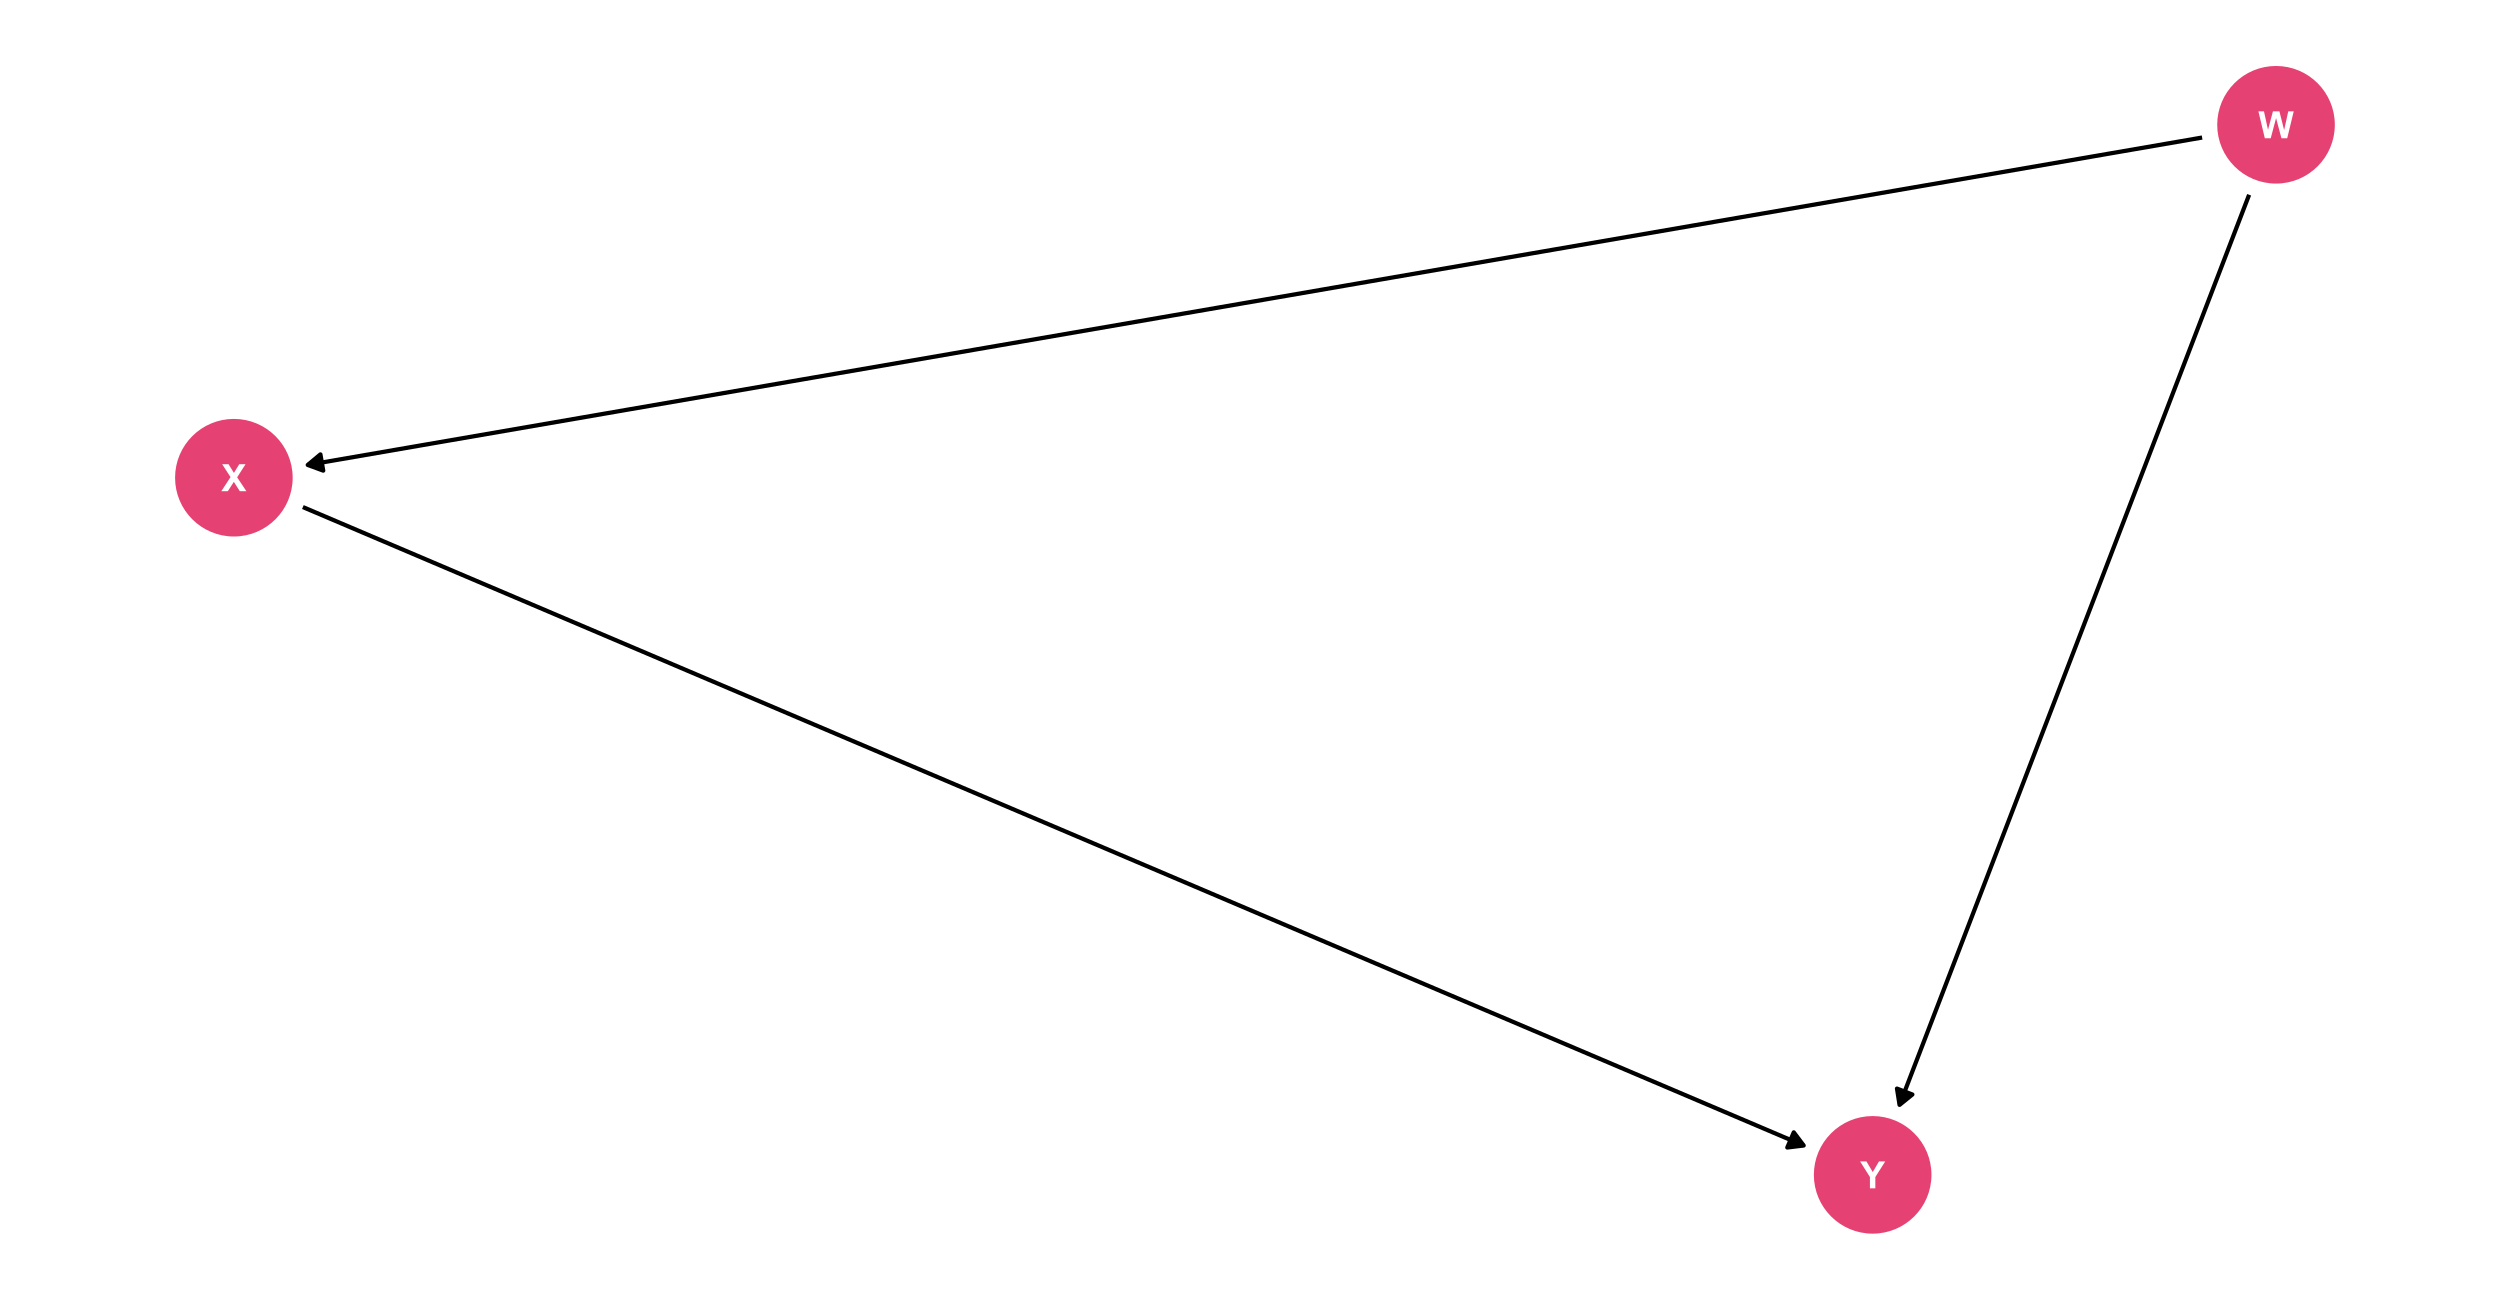
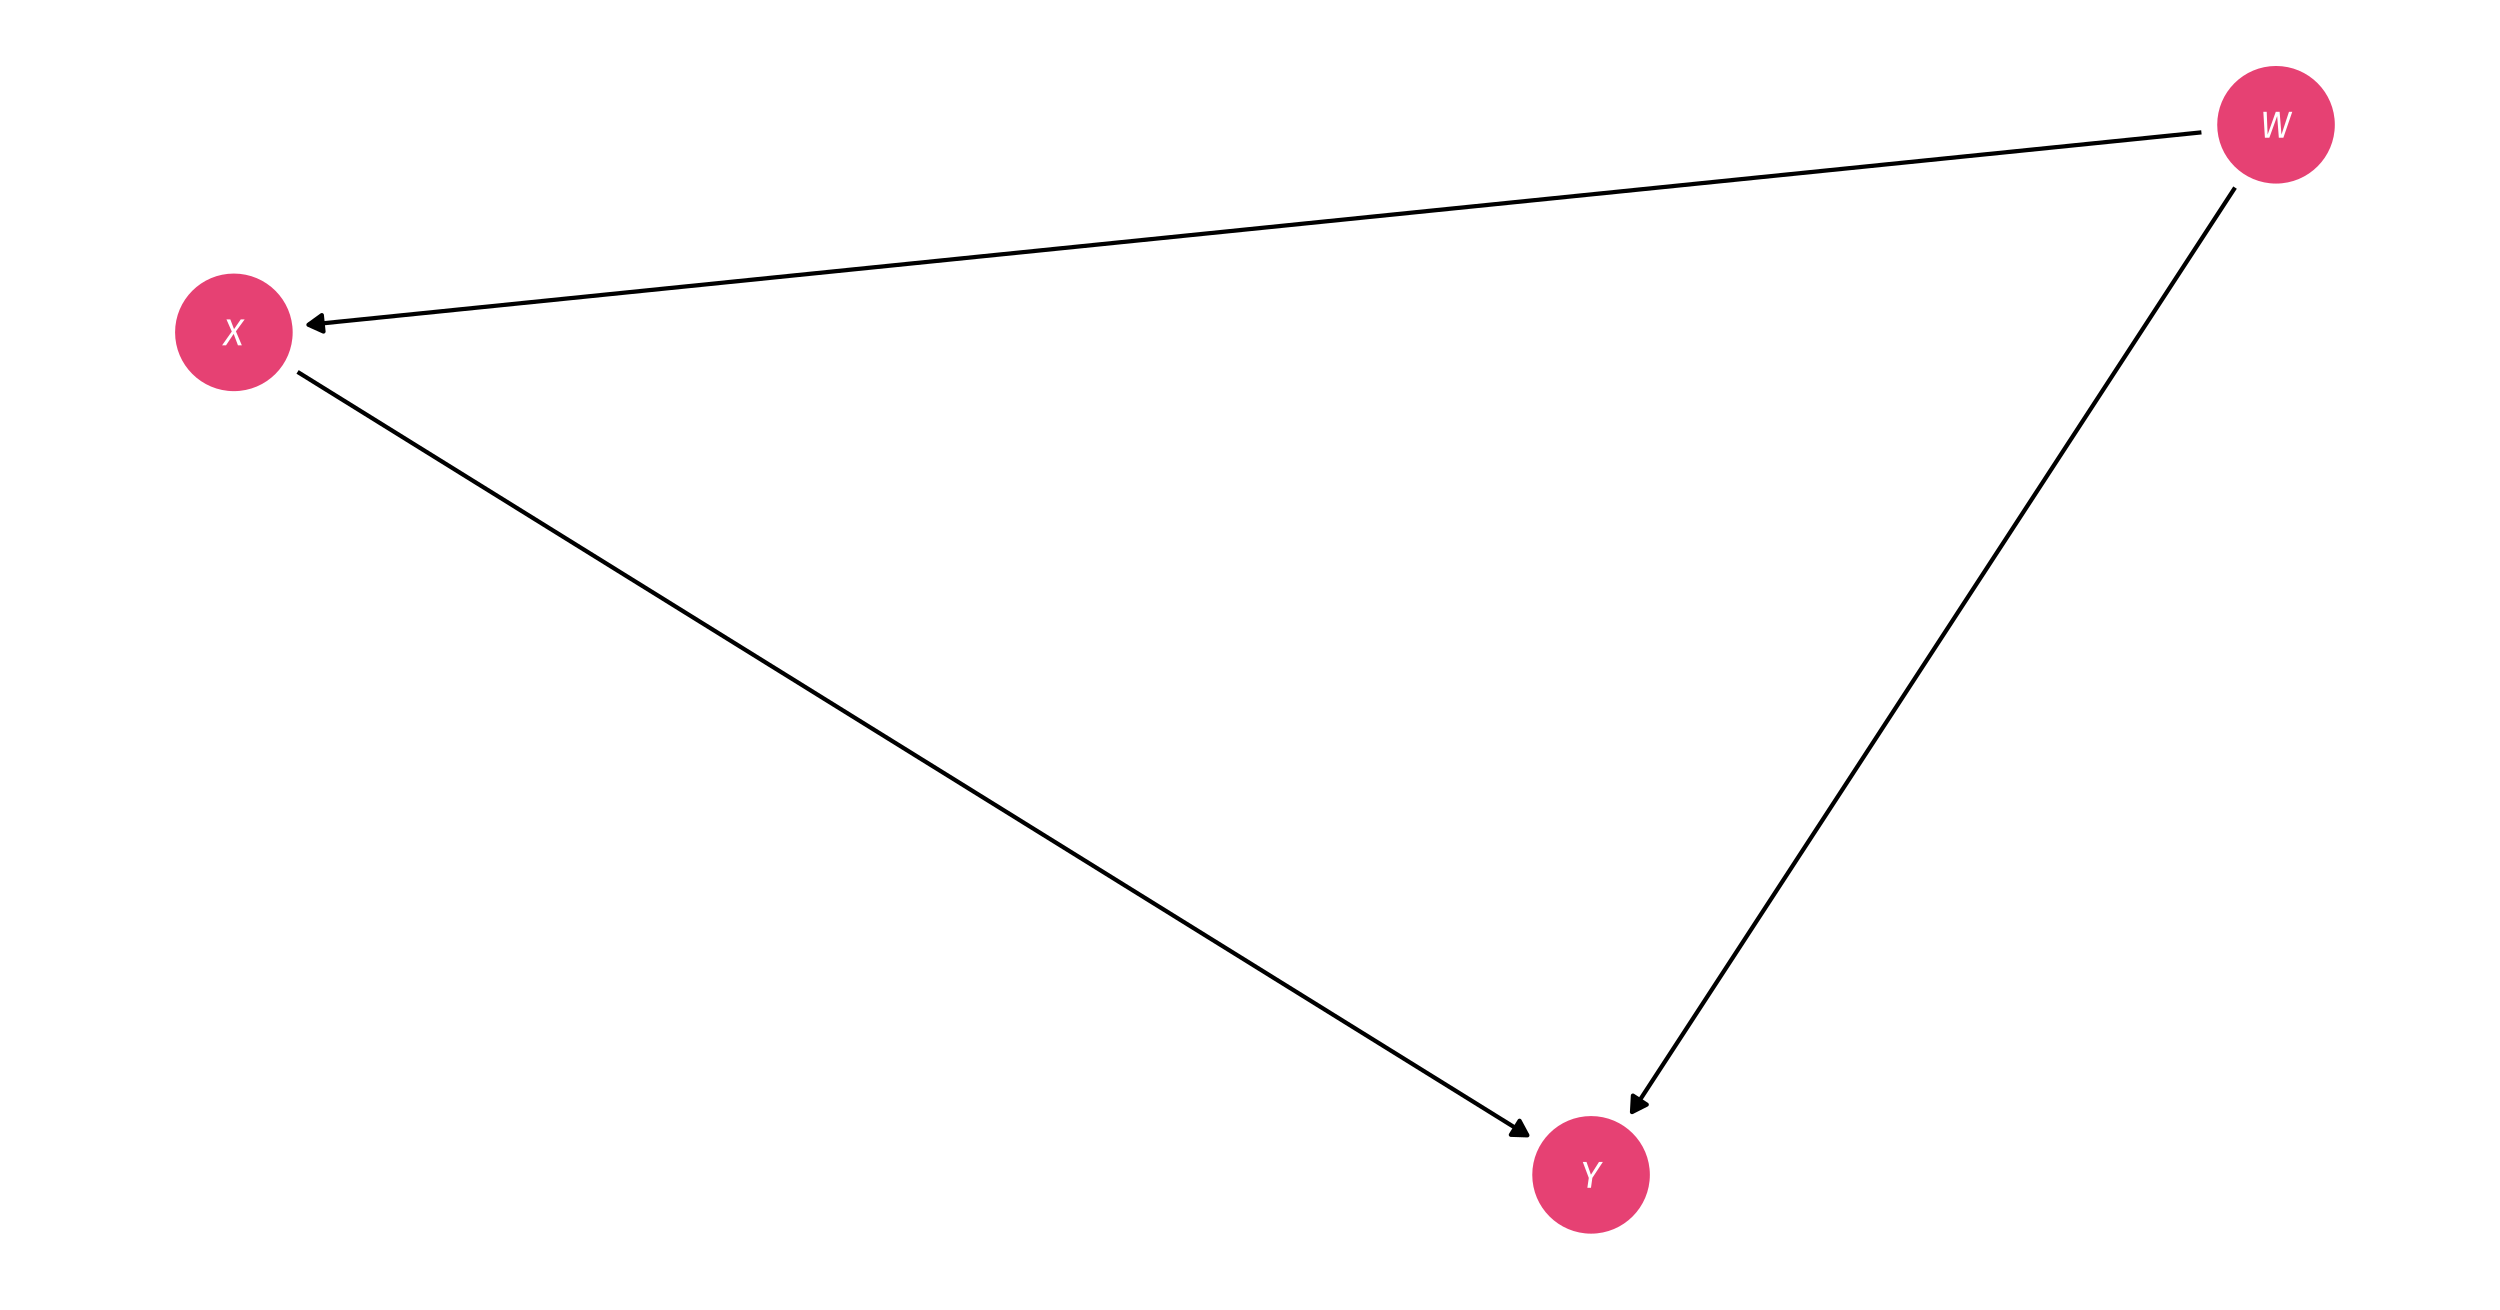
<svg xmlns="http://www.w3.org/2000/svg" xmlns:xlink="http://www.w3.org/1999/xlink" width="756pt" height="396pt" viewBox="0 0 756 396" version="1.1">
  <defs>
    <g>
      <symbol overflow="visible" id="glyph0-0">
-         <path style="stroke:none;" d="M 1.422 0 L 1.422 -7.113 L 7.113 -7.113 L 7.113 0 Z M 1.602 -0.18 L 6.934 -0.18 L 6.934 -6.934 L 1.602 -6.934 Z M 1.602 -0.18 " />
+         <path style="stroke:none;" d="M 7.387 -11.949 L 2.652 -11.949 L 0.398 3.984 L 5.133 3.984 Z M 6.68 -11.359 L 4.598 3.391 L 1.105 3.391 L 3.188 -11.359 Z M 3.906 -5.133 C 3.676 -5.133 3.453 -5.102 3.234 -5.043 C 3.016 -4.984 2.887 -4.887 2.855 -4.746 C 2.836 -4.656 2.855 -4.582 2.906 -4.523 C 2.957 -4.461 3.031 -4.43 3.129 -4.43 C 3.141 -4.426 3.156 -4.422 3.18 -4.426 C 3.199 -4.426 3.227 -4.43 3.266 -4.438 C 3.352 -4.484 3.445 -4.523 3.543 -4.551 C 3.637 -4.57 3.75 -4.582 3.883 -4.586 C 4.145 -4.582 4.309 -4.512 4.379 -4.379 C 4.441 -4.242 4.461 -4.07 4.43 -3.859 C 4.391 -3.547 4.281 -3.316 4.105 -3.172 C 3.93 -3.023 3.641 -2.941 3.234 -2.926 L 3.129 -2.004 C 3.121 -1.914 3.145 -1.84 3.199 -1.785 C 3.254 -1.727 3.324 -1.695 3.414 -1.695 C 3.473 -1.691 3.531 -1.711 3.586 -1.75 C 3.641 -1.785 3.672 -1.848 3.688 -1.934 L 3.789 -2.48 C 4.164 -2.531 4.449 -2.664 4.645 -2.875 C 4.836 -3.082 4.957 -3.379 5.008 -3.766 C 5.066 -4.129 5.02 -4.445 4.863 -4.715 C 4.707 -4.977 4.387 -5.117 3.906 -5.133 Z M 3.277 -1.363 C 3.168 -1.359 3.082 -1.328 3.016 -1.27 C 2.941 -1.207 2.898 -1.125 2.891 -1.023 C 2.867 -0.887 2.891 -0.773 2.961 -0.688 C 3.023 -0.594 3.121 -0.547 3.254 -0.547 C 3.355 -0.547 3.445 -0.582 3.52 -0.648 C 3.594 -0.711 3.637 -0.797 3.652 -0.91 C 3.664 -1.035 3.637 -1.145 3.57 -1.23 C 3.5 -1.316 3.402 -1.359 3.277 -1.363 Z M 3.277 -1.363 " />
      </symbol>
      <symbol overflow="visible" id="glyph0-1">
-         <path style="stroke:none;" d="M 1.984 0 L 0.039 -8.148 L 1.723 -8.148 L 2.949 -2.551 L 4.441 -8.148 L 6.395 -8.148 L 7.824 -2.457 L 9.074 -8.148 L 10.73 -8.148 L 8.754 0 L 7.008 0 L 5.387 -6.09 L 3.77 0 Z M 1.984 0 " />
+         <path style="stroke:none;" d="M 9.73 -7.84 L 8.738 -7.84 L 6.465 -0.945 L 5.906 -7.84 L 4.746 -7.84 L 2.277 -0.945 L 2.004 -7.84 L 0.98 -7.84 L 1.457 0 L 2.801 0 L 5.168 -6.566 L 5.668 0 L 7.043 0 Z M 9.73 -7.84 " />
      </symbol>
      <symbol overflow="visible" id="glyph0-2">
-         <path style="stroke:none;" d="M 0 0 L 2.785 -4.25 L 0.262 -8.148 L 2.184 -8.148 L 3.816 -5.531 L 5.418 -8.148 L 7.324 -8.148 L 4.789 -4.191 L 7.574 0 L 5.59 0 L 3.785 -2.816 L 1.973 0 Z M 0 0 " />
+         <path style="stroke:none;" d="M 6.453 -7.84 L 5.27 -7.84 L 3.242 -4.895 L 2.117 -7.84 L 0.945 -7.84 L 2.562 -4.176 L -0.375 0 L 0.82 0 L 3.129 -3.461 L 4.426 0 L 5.598 0 L 3.812 -4.223 Z M 6.453 -7.84 " />
      </symbol>
      <symbol overflow="visible" id="glyph0-3">
-         <path style="stroke:none;" d="M 2.969 0 L 2.969 -3.43 L -0.016 -8.148 L 1.91 -8.148 L 3.828 -4.922 L 5.707 -8.148 L 7.602 -8.148 L 4.605 -3.418 L 4.605 0 Z M 2.969 0 " />
+         <path style="stroke:none;" d="M 6.828 -7.84 L 5.656 -7.84 L 3.211 -3.961 L 1.867 -7.84 L 0.742 -7.84 L 2.562 -3.004 L 2.129 0 L 3.223 0 L 3.641 -3.016 Z M 6.828 -7.84 " />
      </symbol>
    </g>
  </defs>
  <g id="surface24">
    <rect x="0" y="0" width="756" height="396" style="fill:rgb(100%,100%,100%);fill-opacity:1;stroke:none;" />
    <path style="fill-rule:nonzero;fill:rgb(90.196%,25.49%,45.098%);fill-opacity:1;stroke-width:0.709;stroke-linecap:round;stroke-linejoin:round;stroke:rgb(90.196%,25.49%,45.098%);stroke-opacity:1;stroke-miterlimit:10;" d="M 705.695 37.73 C 705.695 47.355 697.891 55.16 688.27 55.16 C 678.645 55.16 670.84 47.355 670.84 37.73 C 670.84 28.109 678.645 20.305 688.27 20.305 C 697.891 20.305 705.695 28.109 705.695 37.73 " />
-     <path style="fill-rule:nonzero;fill:rgb(90.196%,25.49%,45.098%);fill-opacity:1;stroke-width:0.709;stroke-linecap:round;stroke-linejoin:round;stroke:rgb(90.196%,25.49%,45.098%);stroke-opacity:1;stroke-miterlimit:10;" d="M 88.148 144.461 C 88.148 154.082 80.344 161.887 70.723 161.887 C 61.098 161.887 53.297 154.082 53.297 144.461 C 53.297 134.836 61.098 127.031 70.723 127.031 C 80.344 127.031 88.148 134.836 88.148 144.461 " />
-     <path style="fill-rule:nonzero;fill:rgb(90.196%,25.49%,45.098%);fill-opacity:1;stroke-width:0.709;stroke-linecap:round;stroke-linejoin:round;stroke:rgb(90.196%,25.49%,45.098%);stroke-opacity:1;stroke-miterlimit:10;" d="M 583.719 355.277 C 583.719 364.902 575.918 372.703 566.293 372.703 C 556.672 372.703 548.867 364.902 548.867 355.277 C 548.867 345.656 556.672 337.852 566.293 337.852 C 575.918 337.852 583.719 345.656 583.719 355.277 " />
-     <path style="fill:none;stroke-width:1.28;stroke-linecap:butt;stroke-linejoin:round;stroke:rgb(0%,0%,0%);stroke-opacity:1;stroke-miterlimit:1;" d="M 665.922 41.594 L 663.316 42.043 L 638.363 46.355 L 632.129 47.434 L 582.223 56.059 L 575.988 57.137 L 526.082 65.762 L 519.848 66.84 L 469.941 75.465 L 463.707 76.543 L 413.801 85.168 L 407.566 86.246 L 382.613 90.559 L 376.375 91.633 L 357.66 94.867 L 351.426 95.945 L 301.52 104.57 L 295.285 105.648 L 245.379 114.273 L 239.145 115.352 L 189.238 123.977 L 183.004 125.055 L 133.098 133.68 L 126.863 134.758 L 95.672 140.148 L 93.066 140.598 " />
-     <path style="fill-rule:nonzero;fill:rgb(0%,0%,0%);fill-opacity:1;stroke-width:1.28;stroke-linecap:butt;stroke-linejoin:round;stroke:rgb(0%,0%,0%);stroke-opacity:1;stroke-miterlimit:1;" d="M 96.895 137.41 L 93.066 140.598 L 97.742 142.316 Z M 96.895 137.41 " />
-     <path style="fill:none;stroke-width:1.28;stroke-linecap:butt;stroke-linejoin:round;stroke:rgb(0%,0%,0%);stroke-opacity:1;stroke-miterlimit:1;" d="M 680.137 58.902 L 679.645 60.184 L 678.41 63.395 L 677.18 66.602 L 675.945 69.809 L 673.484 76.223 L 672.25 79.43 L 671.02 82.637 L 669.785 85.844 L 668.555 89.055 L 667.324 92.262 L 666.09 95.469 L 664.859 98.676 L 663.625 101.883 L 661.164 108.297 L 659.93 111.504 L 658.699 114.715 L 657.465 117.922 L 655.004 124.336 L 653.77 127.543 L 652.539 130.75 L 651.305 133.957 L 650.074 137.168 L 648.844 140.375 L 647.609 143.582 L 646.379 146.789 L 645.145 149.996 L 642.684 156.41 L 641.449 159.617 L 640.219 162.828 L 638.984 166.035 L 637.754 169.242 L 636.52 172.449 L 634.059 178.863 L 632.824 182.07 L 631.594 185.277 L 630.359 188.488 L 627.898 194.902 L 626.664 198.109 L 625.434 201.316 L 624.199 204.523 L 622.969 207.73 L 621.738 210.941 L 620.504 214.148 L 619.273 217.355 L 618.039 220.562 L 615.578 226.977 L 614.344 230.184 L 613.113 233.391 L 611.879 236.602 L 609.418 243.016 L 608.184 246.223 L 606.953 249.43 L 605.719 252.637 L 604.488 255.844 L 603.254 259.051 L 602.023 262.262 L 600.793 265.469 L 599.559 268.676 L 598.328 271.883 L 597.094 275.09 L 594.633 281.504 L 593.398 284.715 L 592.168 287.922 L 590.934 291.129 L 588.473 297.543 L 587.238 300.75 L 586.008 303.957 L 584.773 307.164 L 583.543 310.375 L 582.312 313.582 L 581.078 316.789 L 579.848 319.996 L 578.613 323.203 L 576.152 329.617 L 574.918 332.824 L 574.426 334.109 " />
-     <path style="fill-rule:nonzero;fill:rgb(0%,0%,0%);fill-opacity:1;stroke-width:1.28;stroke-linecap:butt;stroke-linejoin:round;stroke:rgb(0%,0%,0%);stroke-opacity:1;stroke-miterlimit:1;" d="M 573.648 329.191 L 574.426 334.109 L 578.297 330.977 Z M 573.648 329.191 " />
-     <path style="fill:none;stroke-width:1.28;stroke-linecap:butt;stroke-linejoin:round;stroke:rgb(0%,0%,0%);stroke-opacity:1;stroke-miterlimit:1;" d="M 91.59 153.336 L 95.75 155.105 L 100.754 157.234 L 105.762 159.367 L 110.766 161.496 L 115.773 163.625 L 120.777 165.754 L 125.785 167.883 L 130.789 170.012 L 135.797 172.141 L 140.801 174.273 L 145.809 176.402 L 150.812 178.531 L 155.82 180.66 L 160.824 182.789 L 165.832 184.918 L 170.836 187.051 L 175.844 189.18 L 180.848 191.309 L 185.855 193.438 L 190.859 195.566 L 195.867 197.695 L 200.871 199.824 L 205.879 201.957 L 210.883 204.086 L 215.891 206.215 L 220.895 208.344 L 225.902 210.473 L 235.91 214.73 L 240.918 216.863 L 245.922 218.992 L 250.93 221.121 L 255.934 223.25 L 260.941 225.379 L 265.945 227.508 L 270.953 229.641 L 275.957 231.77 L 280.965 233.898 L 285.969 236.027 L 290.977 238.156 L 295.98 240.285 L 300.988 242.414 L 305.992 244.547 L 311 246.676 L 316.004 248.805 L 321.012 250.934 L 326.016 253.062 L 331.023 255.191 L 336.027 257.32 L 341.035 259.453 L 346.039 261.582 L 351.047 263.711 L 356.051 265.84 L 361.059 267.969 L 366.062 270.098 L 371.07 272.23 L 381.078 276.488 L 386.086 278.617 L 391.09 280.746 L 396.098 282.875 L 401.102 285.004 L 406.109 287.137 L 411.113 289.266 L 416.121 291.395 L 421.125 293.523 L 426.133 295.652 L 431.137 297.781 L 436.145 299.914 L 441.148 302.043 L 446.156 304.172 L 451.16 306.301 L 456.168 308.43 L 461.172 310.559 L 466.18 312.688 L 471.184 314.82 L 476.191 316.949 L 481.195 319.078 L 486.203 321.207 L 491.207 323.336 L 496.215 325.465 L 501.219 327.594 L 506.227 329.727 L 516.234 333.984 L 521.242 336.113 L 526.246 338.242 L 531.254 340.371 L 536.258 342.504 L 541.266 344.633 L 545.426 346.402 " />
-     <path style="fill-rule:nonzero;fill:rgb(0%,0%,0%);fill-opacity:1;stroke-width:1.28;stroke-linecap:butt;stroke-linejoin:round;stroke:rgb(0%,0%,0%);stroke-opacity:1;stroke-miterlimit:1;" d="M 540.48 347.004 L 545.426 346.402 L 542.434 342.422 Z M 540.48 347.004 " />
+     <path style="fill-rule:nonzero;fill:rgb(90.196%,25.49%,45.098%);fill-opacity:1;stroke-width:0.709;stroke-linecap:round;stroke-linejoin:round;stroke:rgb(90.196%,25.49%,45.098%);stroke-opacity:1;stroke-miterlimit:10;" d="M 88.148 100.504 C 88.148 110.129 80.344 117.93 70.723 117.93 C 61.098 117.93 53.297 110.129 53.297 100.504 C 53.297 90.879 61.098 83.078 70.723 83.078 C 80.344 83.078 88.148 90.879 88.148 100.504 " />
+     <path style="fill-rule:nonzero;fill:rgb(90.196%,25.49%,45.098%);fill-opacity:1;stroke-width:0.709;stroke-linecap:round;stroke-linejoin:round;stroke:rgb(90.196%,25.49%,45.098%);stroke-opacity:1;stroke-miterlimit:10;" d="M 498.562 355.277 C 498.562 364.902 490.758 372.703 481.137 372.703 C 471.512 372.703 463.711 364.902 463.711 355.277 C 463.711 345.656 471.512 337.852 481.137 337.852 C 490.758 337.852 498.562 345.656 498.562 355.277 " />
+     <path style="fill:none;stroke-width:1.28;stroke-linecap:butt;stroke-linejoin:round;stroke:rgb(0%,0%,0%);stroke-opacity:1;stroke-miterlimit:1;" d="M 665.707 40.027 L 663.316 40.27 L 650.84 41.535 L 644.602 42.172 L 638.363 42.805 L 632.129 43.438 L 625.891 44.074 L 613.414 45.34 L 607.176 45.977 L 594.699 47.242 L 588.461 47.879 L 582.223 48.512 L 575.988 49.145 L 569.75 49.777 L 563.512 50.414 L 551.035 51.68 L 544.797 52.316 L 532.32 53.582 L 526.082 54.219 L 519.848 54.852 L 513.609 55.484 L 507.371 56.121 L 494.895 57.387 L 488.656 58.023 L 476.18 59.289 L 469.941 59.926 L 463.707 60.559 L 457.469 61.191 L 451.23 61.828 L 432.516 63.727 L 426.277 64.363 L 413.801 65.629 L 407.566 66.266 L 395.09 67.531 L 388.852 68.168 L 376.375 69.434 L 370.137 70.07 L 357.66 71.336 L 351.426 71.973 L 338.949 73.238 L 332.711 73.875 L 320.234 75.141 L 313.996 75.777 L 301.52 77.043 L 295.285 77.676 L 289.047 78.312 L 276.57 79.578 L 270.332 80.215 L 257.855 81.48 L 251.617 82.117 L 245.379 82.75 L 239.145 83.383 L 232.906 84.02 L 220.43 85.285 L 214.191 85.922 L 201.715 87.188 L 195.477 87.824 L 189.238 88.457 L 183.004 89.09 L 176.766 89.727 L 158.051 91.625 L 151.812 92.262 L 139.336 93.527 L 133.098 94.164 L 126.863 94.797 L 120.625 95.43 L 114.387 96.066 L 101.91 97.332 L 95.672 97.969 L 93.281 98.211 " />
+     <path style="fill-rule:nonzero;fill:rgb(0%,0%,0%);fill-opacity:1;stroke-width:1.28;stroke-linecap:butt;stroke-linejoin:round;stroke:rgb(0%,0%,0%);stroke-opacity:1;stroke-miterlimit:1;" d="M 97.32 95.297 L 93.281 98.211 L 97.824 100.254 Z M 97.32 95.297 " />
+     <path style="fill:none;stroke-width:1.28;stroke-linecap:butt;stroke-linejoin:round;stroke:rgb(0%,0%,0%);stroke-opacity:1;stroke-miterlimit:1;" d="M 675.879 56.727 L 675.715 56.977 L 673.621 60.184 L 671.531 63.395 L 667.344 69.809 L 665.254 73.016 L 663.16 76.223 L 661.07 79.43 L 656.883 85.844 L 654.793 89.055 L 650.605 95.469 L 648.516 98.676 L 646.422 101.883 L 644.332 105.09 L 640.145 111.504 L 638.055 114.715 L 635.961 117.922 L 633.871 121.129 L 629.684 127.543 L 627.594 130.75 L 625.5 133.957 L 623.406 137.168 L 621.316 140.375 L 619.223 143.582 L 617.133 146.789 L 612.945 153.203 L 610.855 156.41 L 608.762 159.617 L 606.672 162.828 L 602.484 169.242 L 600.395 172.449 L 596.207 178.863 L 594.117 182.07 L 592.023 185.277 L 589.934 188.488 L 585.746 194.902 L 583.656 198.109 L 581.562 201.316 L 579.473 204.523 L 577.379 207.73 L 575.285 210.941 L 573.195 214.148 L 569.008 220.562 L 566.918 223.77 L 564.824 226.977 L 562.734 230.184 L 560.641 233.391 L 558.547 236.602 L 556.457 239.809 L 554.363 243.016 L 552.273 246.223 L 548.086 252.637 L 545.996 255.844 L 543.902 259.051 L 541.812 262.262 L 537.625 268.676 L 535.535 271.883 L 531.348 278.297 L 529.258 281.504 L 527.164 284.715 L 525.074 287.922 L 520.887 294.336 L 518.797 297.543 L 516.703 300.75 L 514.613 303.957 L 512.52 307.164 L 510.426 310.375 L 508.336 313.582 L 504.148 319.996 L 502.059 323.203 L 499.965 326.41 L 497.875 329.617 L 495.781 332.824 L 493.688 336.035 L 493.523 336.285 " />
+     <path style="fill-rule:nonzero;fill:rgb(0%,0%,0%);fill-opacity:1;stroke-width:1.28;stroke-linecap:butt;stroke-linejoin:round;stroke:rgb(0%,0%,0%);stroke-opacity:1;stroke-miterlimit:1;" d="M 493.797 331.312 L 493.523 336.285 L 497.969 334.031 Z M 493.797 331.312 " />
+     <path style="fill:none;stroke-width:1.28;stroke-linecap:butt;stroke-linejoin:round;stroke:rgb(0%,0%,0%);stroke-opacity:1;stroke-miterlimit:1;" d="M 89.988 112.465 L 91.449 113.371 L 95.594 115.945 L 99.742 118.52 L 103.887 121.09 L 112.176 126.238 L 116.324 128.812 L 124.613 133.961 L 128.758 136.531 L 132.906 139.105 L 141.195 144.254 L 145.344 146.828 L 149.488 149.398 L 157.777 154.547 L 161.926 157.121 L 166.07 159.695 L 170.215 162.266 L 174.359 164.84 L 178.508 167.414 L 186.797 172.562 L 190.945 175.137 L 195.09 177.707 L 203.379 182.855 L 207.527 185.43 L 211.672 188.004 L 215.816 190.574 L 219.961 193.148 L 224.109 195.723 L 232.398 200.871 L 236.547 203.441 L 248.98 211.164 L 253.129 213.738 L 257.273 216.312 L 261.418 218.883 L 265.562 221.457 L 269.711 224.031 L 278 229.18 L 282.148 231.75 L 294.582 239.473 L 298.73 242.047 L 302.875 244.617 L 311.164 249.766 L 315.312 252.34 L 323.602 257.488 L 327.75 260.059 L 340.184 267.781 L 344.332 270.355 L 348.477 272.926 L 356.766 278.074 L 360.914 280.648 L 365.059 283.223 L 369.203 285.793 L 373.352 288.367 L 385.785 296.09 L 389.934 298.664 L 394.078 301.234 L 402.367 306.383 L 406.516 308.957 L 410.66 311.531 L 414.805 314.102 L 418.953 316.676 L 431.387 324.398 L 435.535 326.969 L 447.969 334.691 L 452.117 337.266 L 456.262 339.84 L 460.406 342.41 L 461.867 343.32 " />
+     <path style="fill-rule:nonzero;fill:rgb(0%,0%,0%);fill-opacity:1;stroke-width:1.28;stroke-linecap:butt;stroke-linejoin:round;stroke:rgb(0%,0%,0%);stroke-opacity:1;stroke-miterlimit:1;" d="M 456.891 343.16 L 461.867 343.32 L 459.516 338.926 Z M 456.891 343.16 " />
    <g style="fill:rgb(100%,100%,100%);fill-opacity:1;">
-       <use xlink:href="#glyph0-1" x="682.898" y="41.805" />
+       <use xlink:href="#glyph0-1" x="683.449" y="41.652" />
    </g>
    <g style="fill:rgb(100%,100%,100%);fill-opacity:1;">
-       <use xlink:href="#glyph0-2" x="66.926" y="148.531" />
+       <use xlink:href="#glyph0-2" x="67.531" y="104.426" />
    </g>
    <g style="fill:rgb(100%,100%,100%);fill-opacity:1;">
-       <use xlink:href="#glyph0-3" x="562.496" y="359.352" />
+       <use xlink:href="#glyph0-3" x="477.887" y="359.199" />
    </g>
  </g>
</svg>
